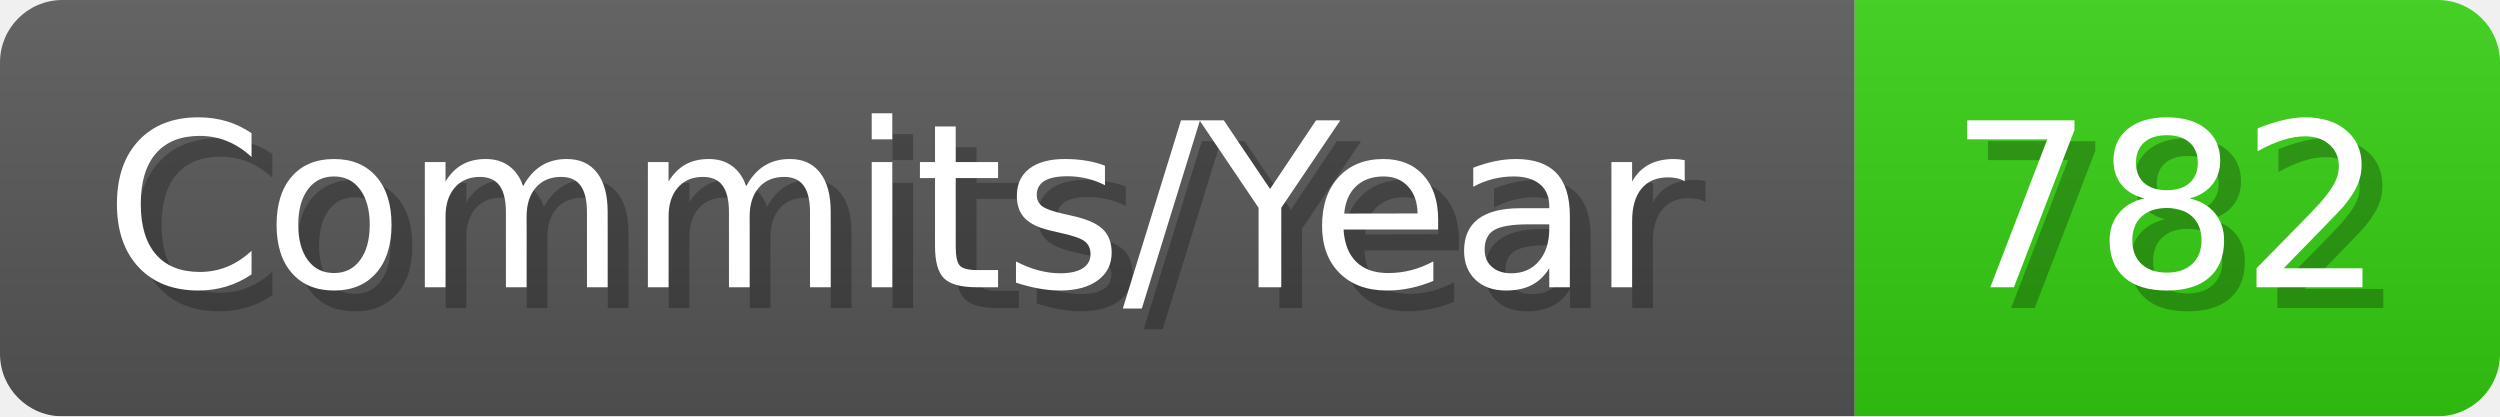
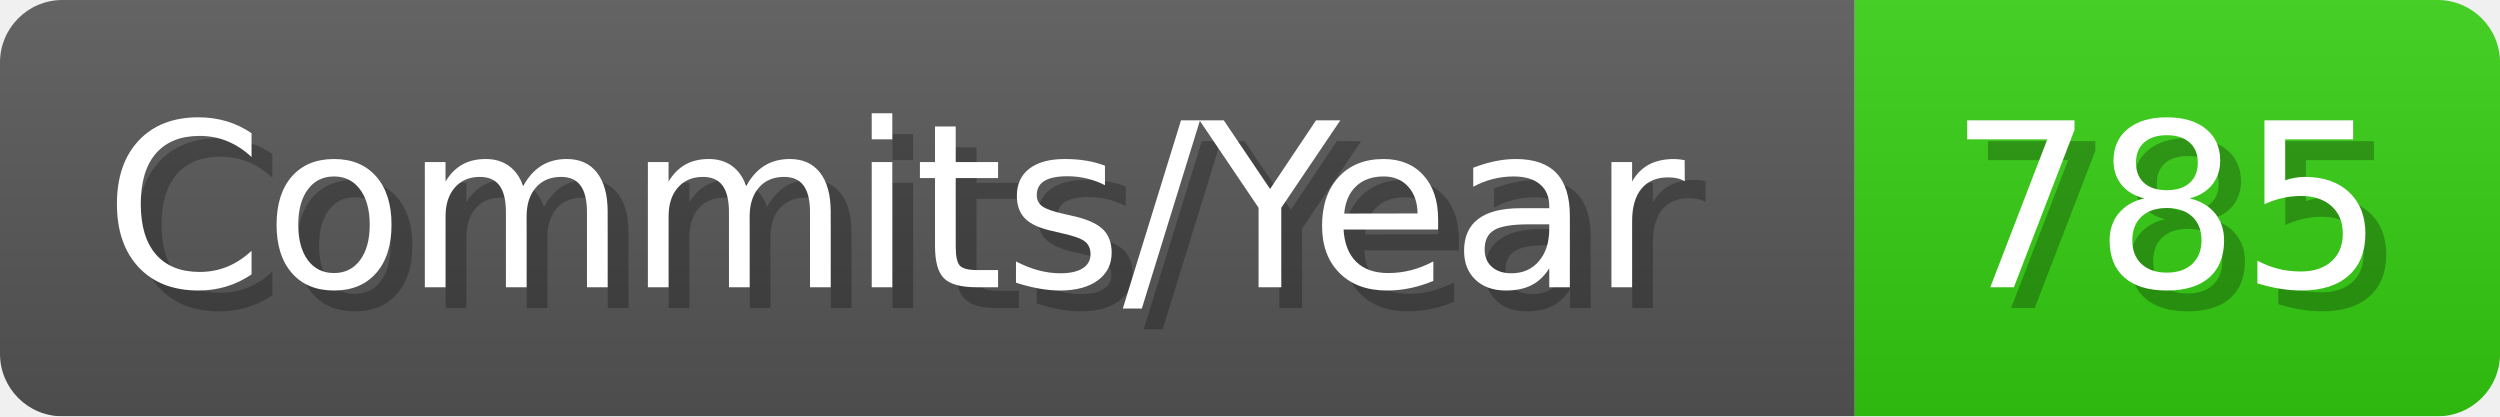
- <svg xmlns="http://www.w3.org/2000/svg" width="120.1" height="20" viewBox="0 0 1201 200" role="img" aria-label="Commits/Year: 782">
+ <svg xmlns="http://www.w3.org/2000/svg" width="120.1" height="20" viewBox="0 0 1201 200" role="img" aria-label="Commits/Year: 785">
  <linearGradient id="aUPdi" x2="0" y2="100%">
    <stop offset="0" stop-opacity=".1" stop-color="#EEE" />
    <stop offset="1" stop-opacity=".1" />
  </linearGradient>
  <mask id="WfAiQ">
    <rect width="1201" height="200" rx="30" fill="#FFF" />
  </mask>
  <g mask="url(#WfAiQ)">
    <rect width="891" height="200" fill="#555" />
    <rect width="310" height="200" fill="#3C1" x="891" />
    <rect width="1201" height="200" fill="url(#aUPdi)" />
  </g>
  <g aria-hidden="true" fill="#fff" text-anchor="start" font-family="Verdana,DejaVu Sans,sans-serif" font-size="110">
    <text x="60" y="148" textLength="791" fill="#000" opacity="0.25">Commits/Year</text>
    <text x="50" y="138" textLength="791">Commits/Year</text>
-     <text x="946" y="148" textLength="210" fill="#000" opacity="0.25">782</text>
-     <text x="936" y="138" textLength="210">782</text>
+     <text x="946" y="148" textLength="210" fill="#000" opacity="0.25">785</text>
+     <text x="936" y="138" textLength="210">785</text>
  </g>
</svg>
